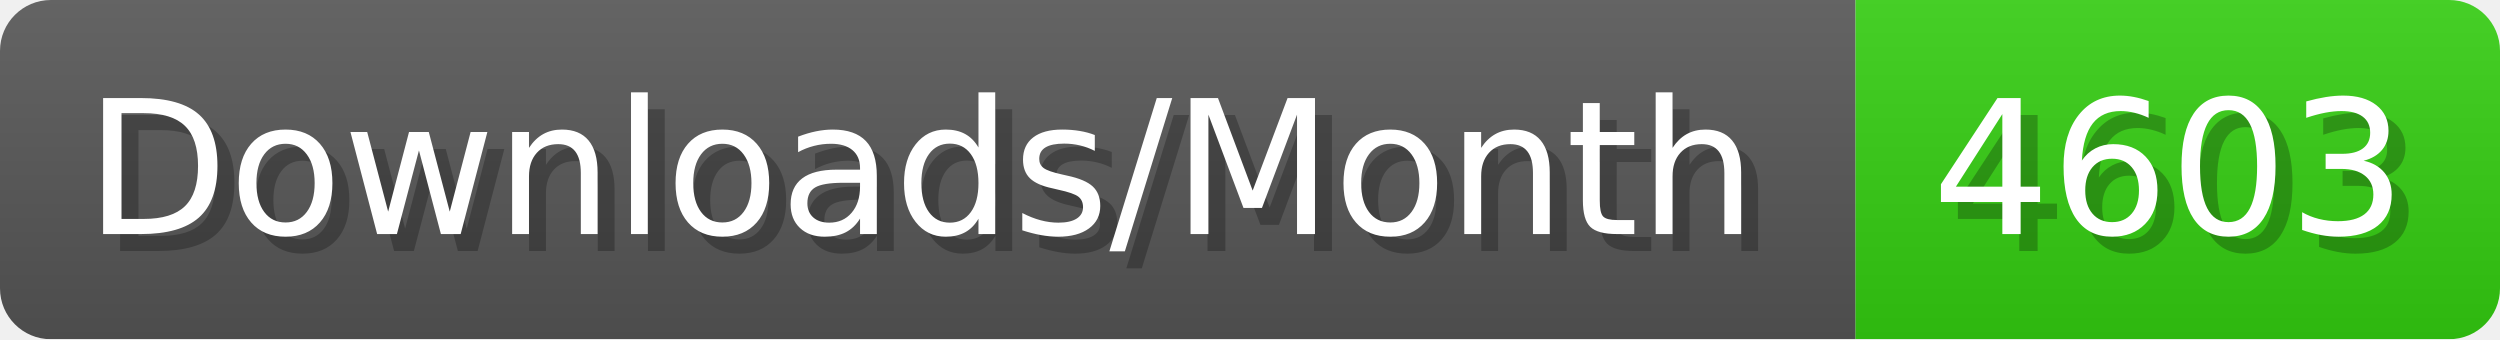
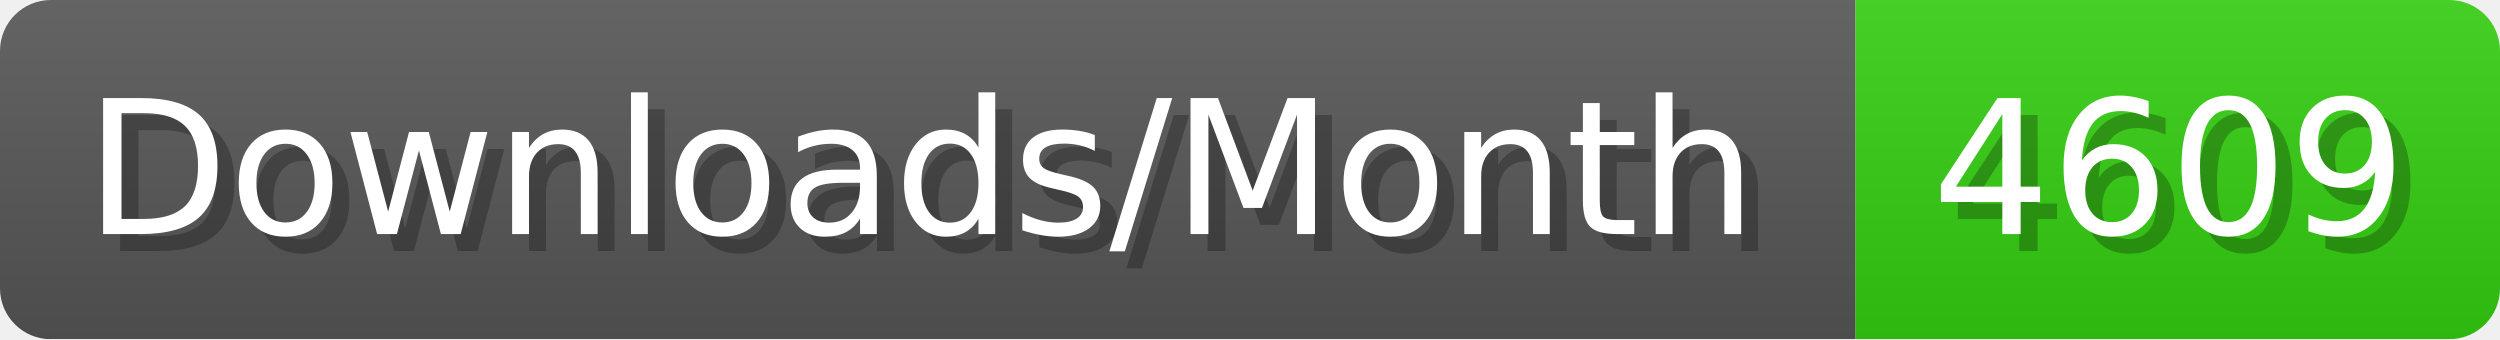
- <svg xmlns="http://www.w3.org/2000/svg" width="147.4" height="20" viewBox="0 0 1474 200" role="img" aria-label="Downloads/Month: 4603">
+ <svg xmlns="http://www.w3.org/2000/svg" width="147.4" height="20" viewBox="0 0 1474 200" role="img" aria-label="Downloads/Month: 4609">
  <linearGradient id="YlXUI" x2="0" y2="100%">
    <stop offset="0" stop-opacity=".1" stop-color="#EEE" />
    <stop offset="1" stop-opacity=".1" />
  </linearGradient>
  <mask id="JHhop">
    <rect width="1474" height="200" rx="30" fill="#FFF" />
  </mask>
  <g mask="url(#JHhop)">
    <rect width="1094" height="200" fill="#555" />
    <rect width="380" height="200" fill="#3C1" x="1094" />
    <rect width="1474" height="200" fill="url(#YlXUI)" />
  </g>
  <g aria-hidden="true" fill="#fff" text-anchor="start" font-family="Verdana,DejaVu Sans,sans-serif" font-size="110">
    <text x="60" y="148" textLength="994" fill="#000" opacity="0.25">Downloads/Month</text>
    <text x="50" y="138" textLength="994">Downloads/Month</text>
-     <text x="1149" y="148" textLength="280" fill="#000" opacity="0.25">4603</text>
-     <text x="1139" y="138" textLength="280">4603</text>
+     <text x="1149" y="148" textLength="280" fill="#000" opacity="0.25">4609</text>
+     <text x="1139" y="138" textLength="280">4609</text>
  </g>
</svg>
